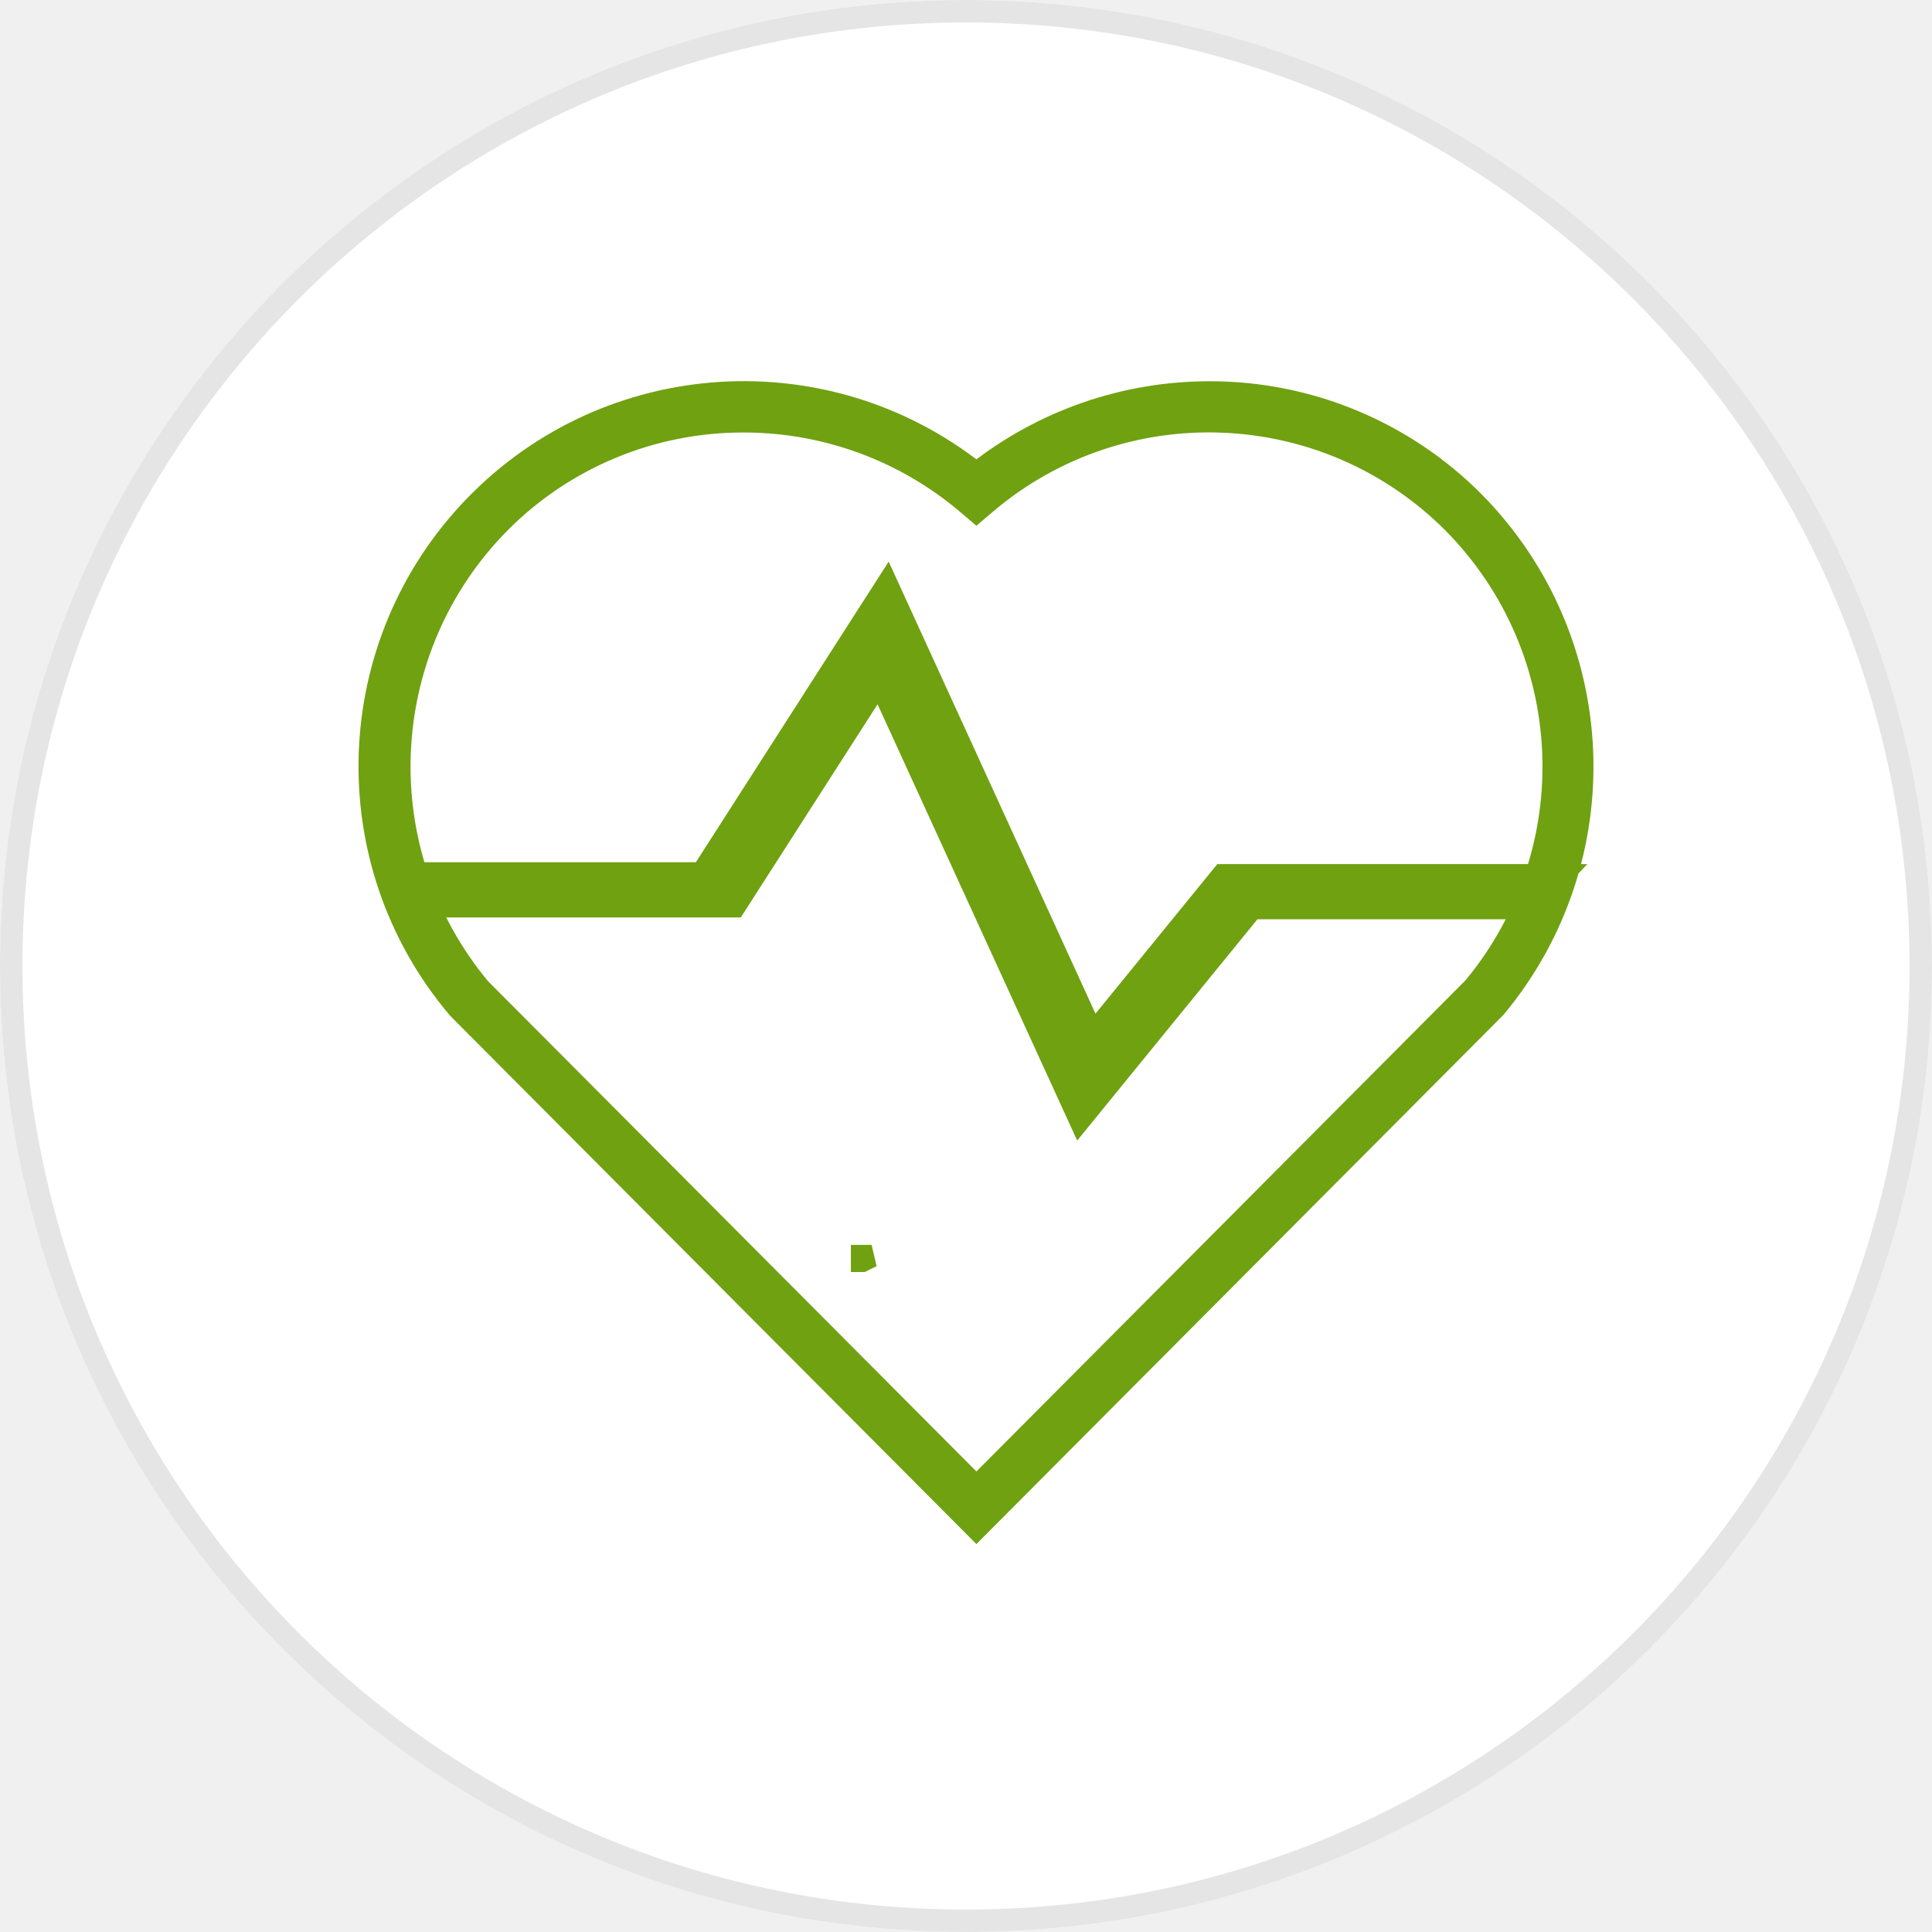
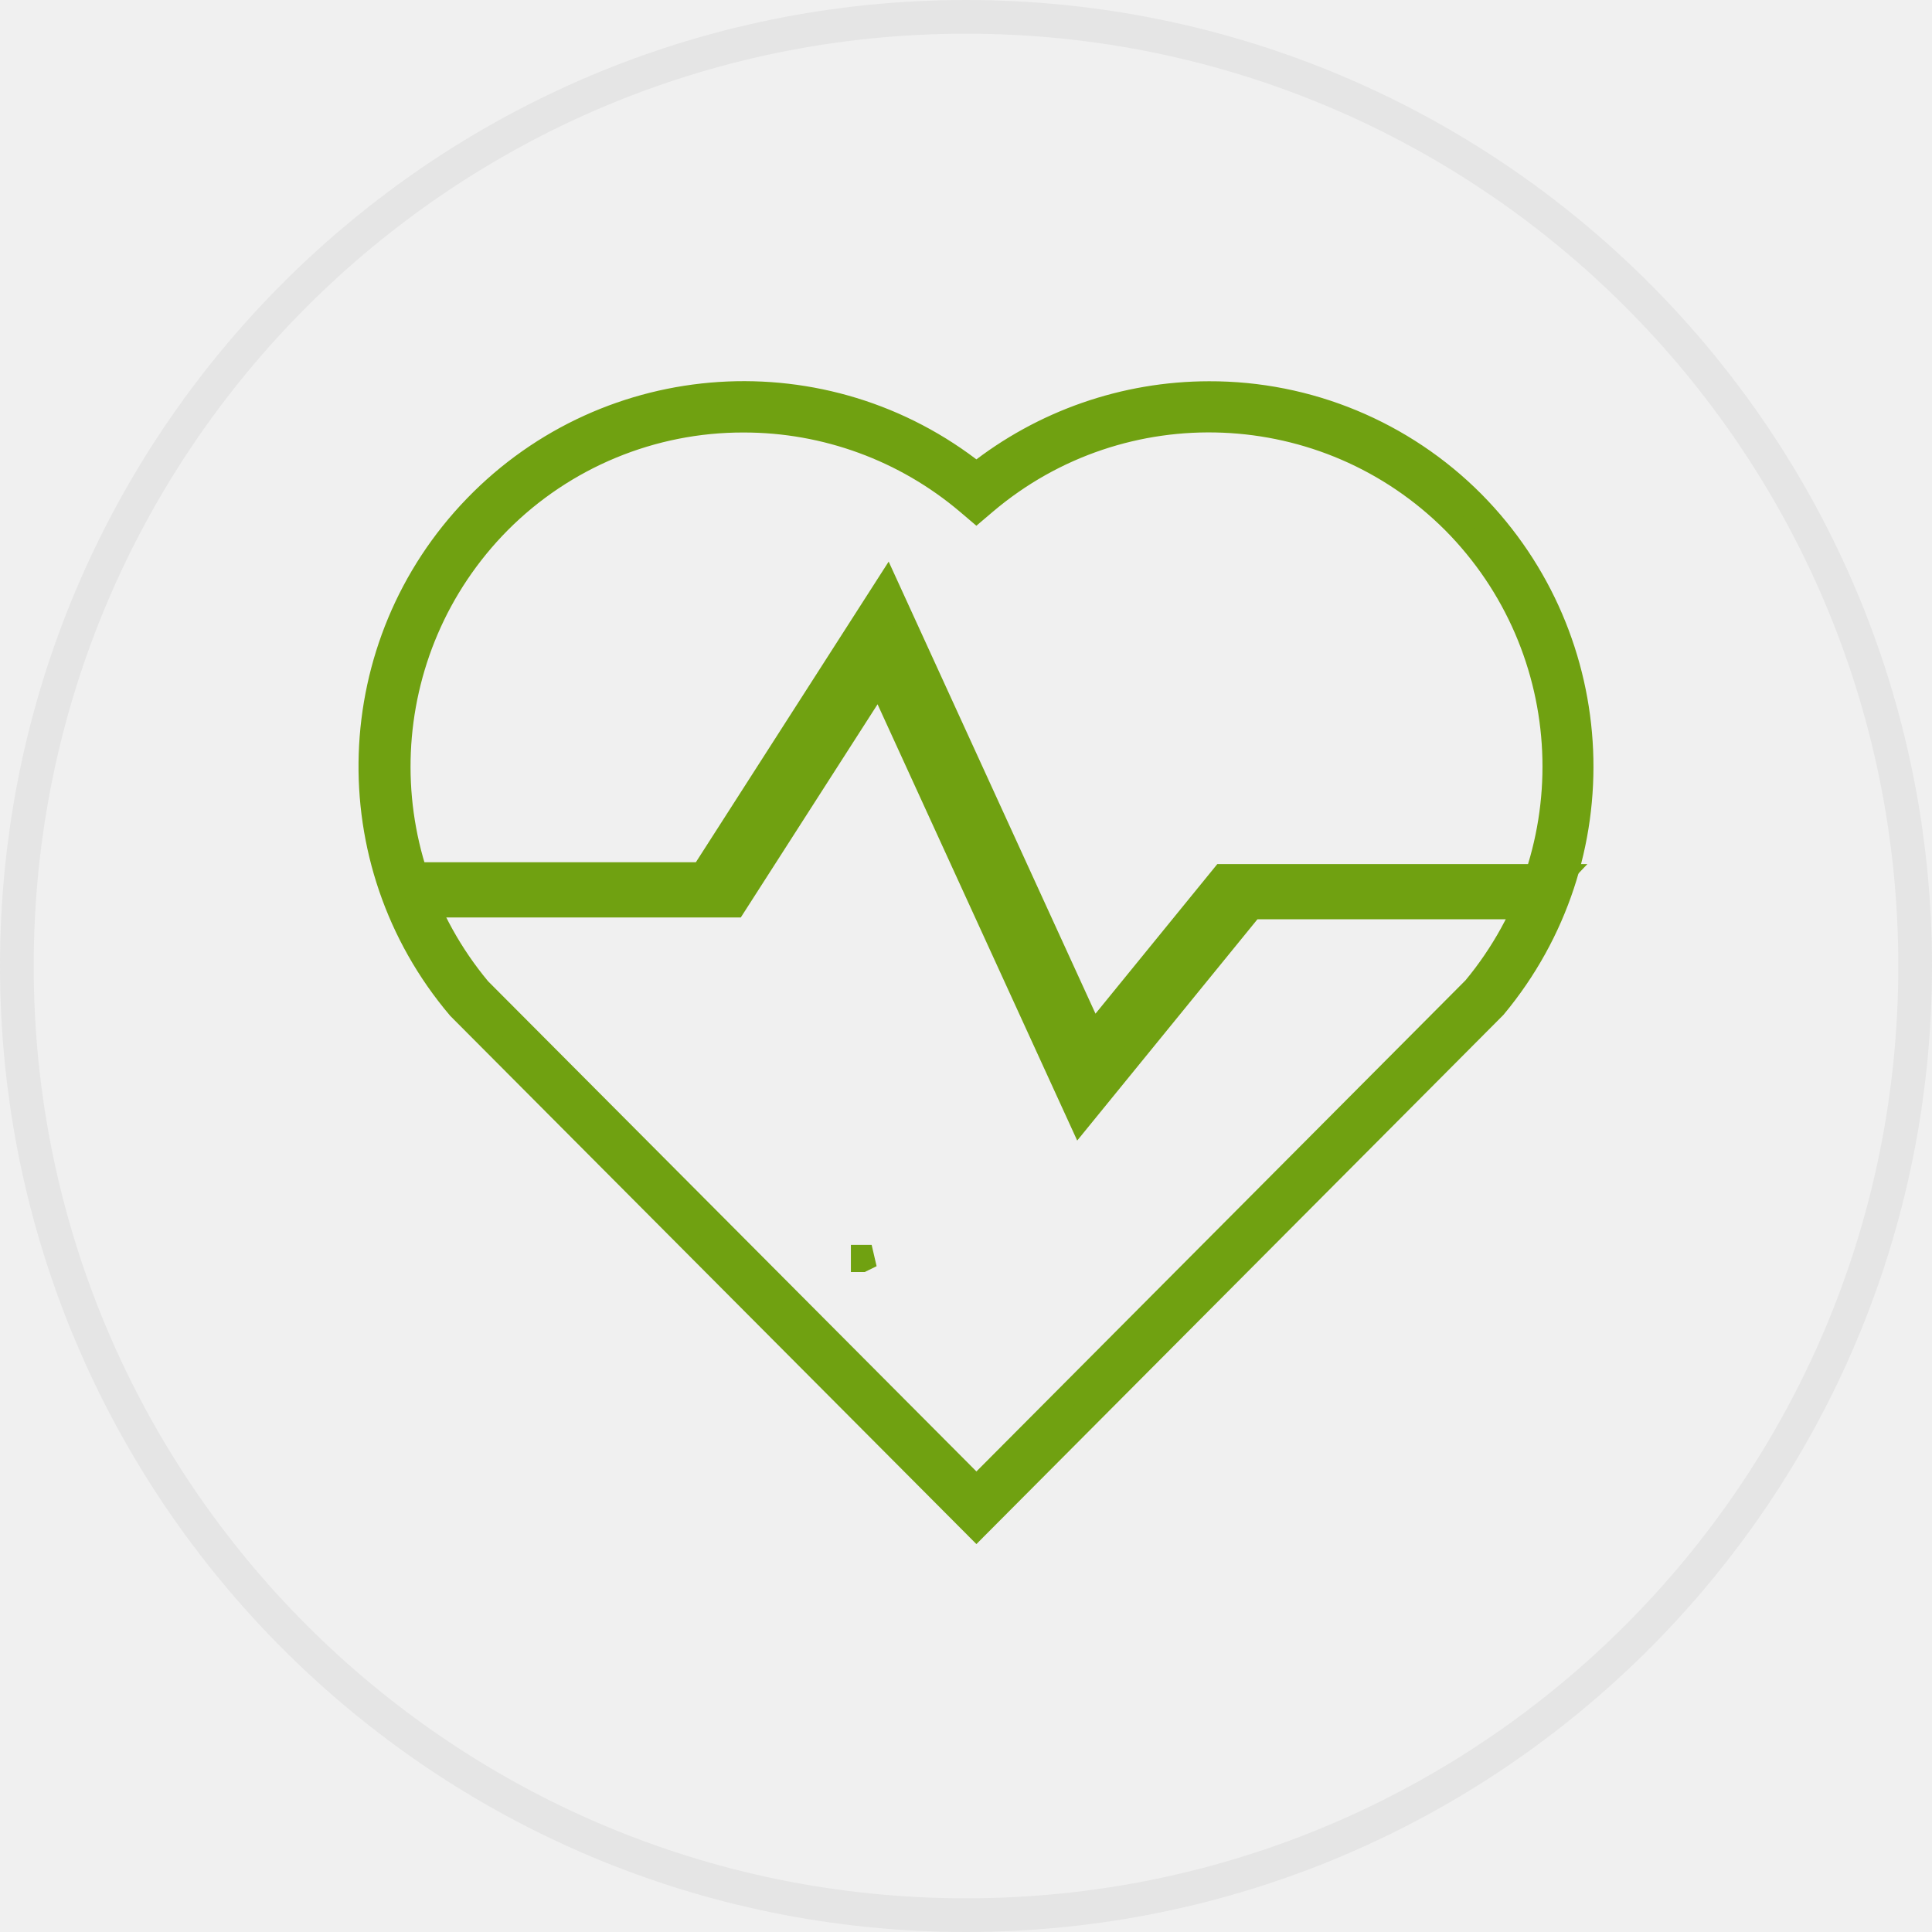
- <svg xmlns="http://www.w3.org/2000/svg" width="86" height="86" viewBox="0 0 86 86">
-   <g id="health-icon" transform="translate(-0.469)">
-     <g id="Group_33" data-name="Group 33" transform="translate(0.469)">
-       <g id="Ellipse_139" data-name="Ellipse 139" fill="#fff" stroke="#e5e5e5" stroke-width="1">
-         <circle cx="43" cy="43" r="43" stroke="none" />
-         <circle cx="43" cy="43" r="42.5" fill="none" />
-       </g>
-       <g id="health" transform="translate(16.5 17.471)">
-         <path id="Subtraction_9" data-name="Subtraction 9" d="M26.963,50.553h0L3.909,27.409A16.647,16.647,0,0,1,26.963,3.61,16.709,16.709,0,0,1,37.319,0a16.534,16.534,0,0,1,11.77,4.875,16.745,16.745,0,0,1,.964,22.493L26.963,50.553ZM16.607,1.281a15.263,15.263,0,0,0-10.863,4.5,15.455,15.455,0,0,0-.89,20.761l22.11,22.195L49.108,26.5a15.433,15.433,0,0,0-.926-20.723,15.371,15.371,0,0,0-20.805-.855l-.415.353-.415-.353A15.374,15.374,0,0,0,16.607,1.281Zm5.269,37.37h0v-.208H22.3l-.423.208Z" transform="translate(0 0)" fill="#70a111" stroke="#70a111" stroke-width="1" />
-         <path id="Path_468" data-name="Path 468" d="M47.382,47.58l-9.16-20.021L29.987,40.4H16.708a14.293,14.293,0,0,0,1.572,1.458h13.16l6.435-10.03L46.808,51.35l7.665-9.41H66.65a14.381,14.381,0,0,0,1.592-1.458H53.163Z" transform="translate(-15.238 -18.99)" fill="#70a111" stroke="#70a111" stroke-width="1" />
-       </g>
-     </g>
+ <svg xmlns="http://www.w3.org/2000/svg" id="product-health-icon" width="86" height="86" viewBox="0 0 86 86">
+   <g id="Ellipse_139" data-name="Ellipse 139" fill="none" stroke="#e5e5e5" stroke-width="1.5">
+     <circle cx="43" cy="43" r="43" stroke="none" />
+     <circle cx="43" cy="43" r="42.25" fill="none" />
+   </g>
+   <g id="health" transform="translate(16.5 17.471)">
+     <path id="Subtraction_9" data-name="Subtraction 9" d="M26.963,50.553h0L3.909,27.409A16.647,16.647,0,0,1,26.963,3.61,16.709,16.709,0,0,1,37.319,0a16.534,16.534,0,0,1,11.77,4.875,16.745,16.745,0,0,1,.964,22.493L26.963,50.553ZM16.607,1.281a15.263,15.263,0,0,0-10.863,4.5,15.455,15.455,0,0,0-.89,20.761l22.11,22.195L49.108,26.5a15.433,15.433,0,0,0-.926-20.723,15.371,15.371,0,0,0-20.805-.855l-.415.353-.415-.353A15.374,15.374,0,0,0,16.607,1.281Zm5.269,37.37h0v-.208H22.3l-.423.208Z" transform="translate(0 0)" fill="#70a111" stroke="#70a111" stroke-width="1" />
+     <path id="Path_468" data-name="Path 468" d="M47.382,47.58l-9.16-20.021L29.987,40.4H16.708a14.293,14.293,0,0,0,1.572,1.458h13.16l6.435-10.03L46.808,51.35l7.665-9.41H66.65a14.381,14.381,0,0,0,1.592-1.458H53.163Z" transform="translate(-15.238 -18.99)" fill="#70a111" stroke="#70a111" stroke-width="1" />
  </g>
</svg>
